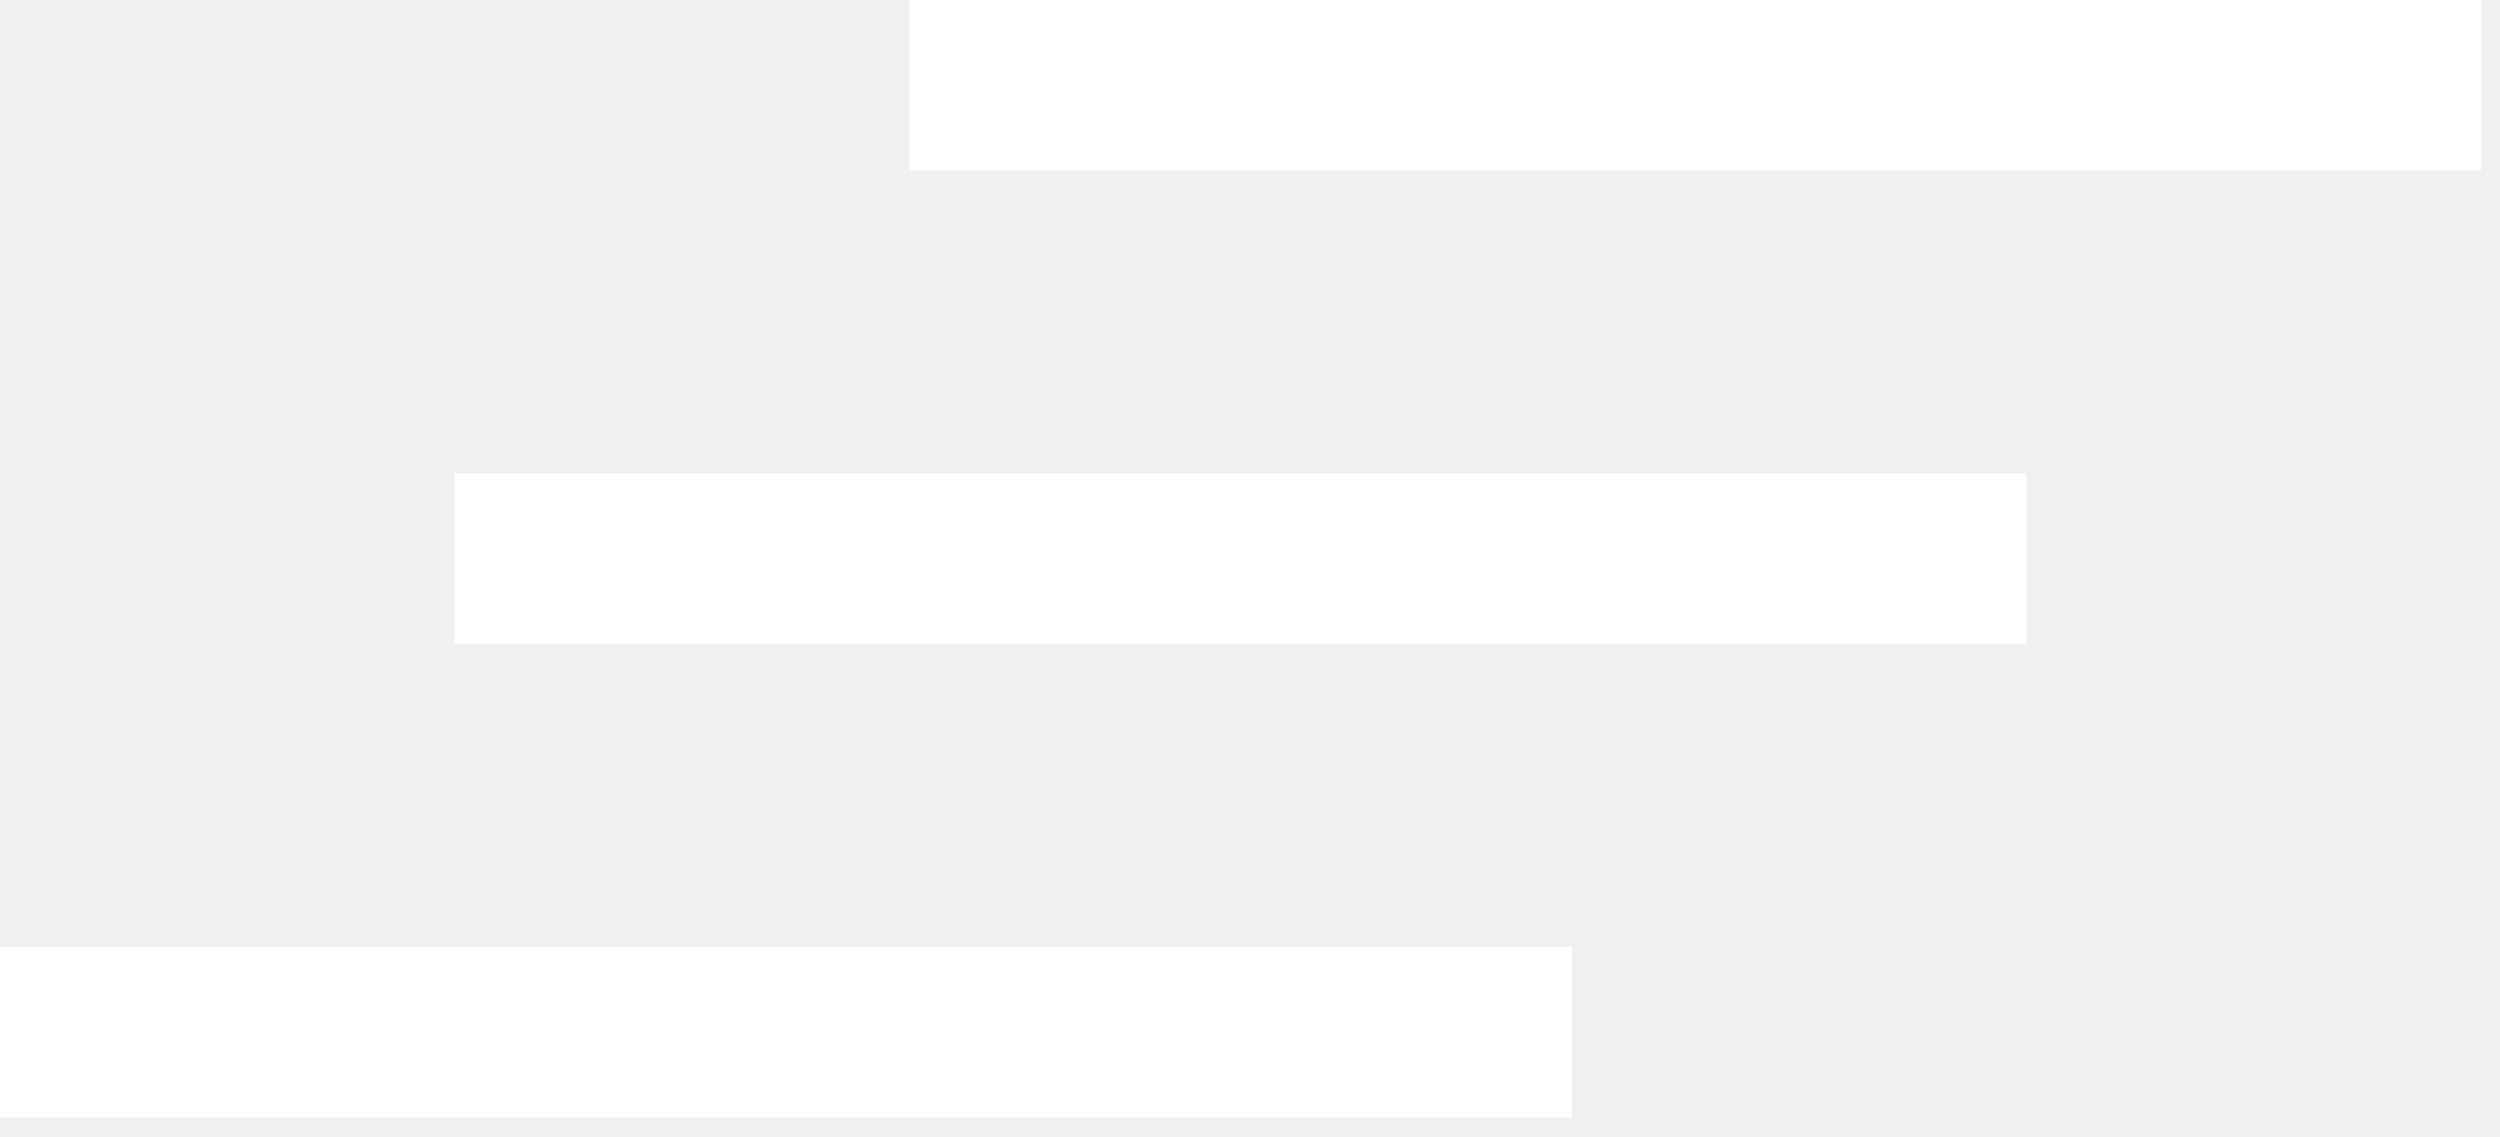
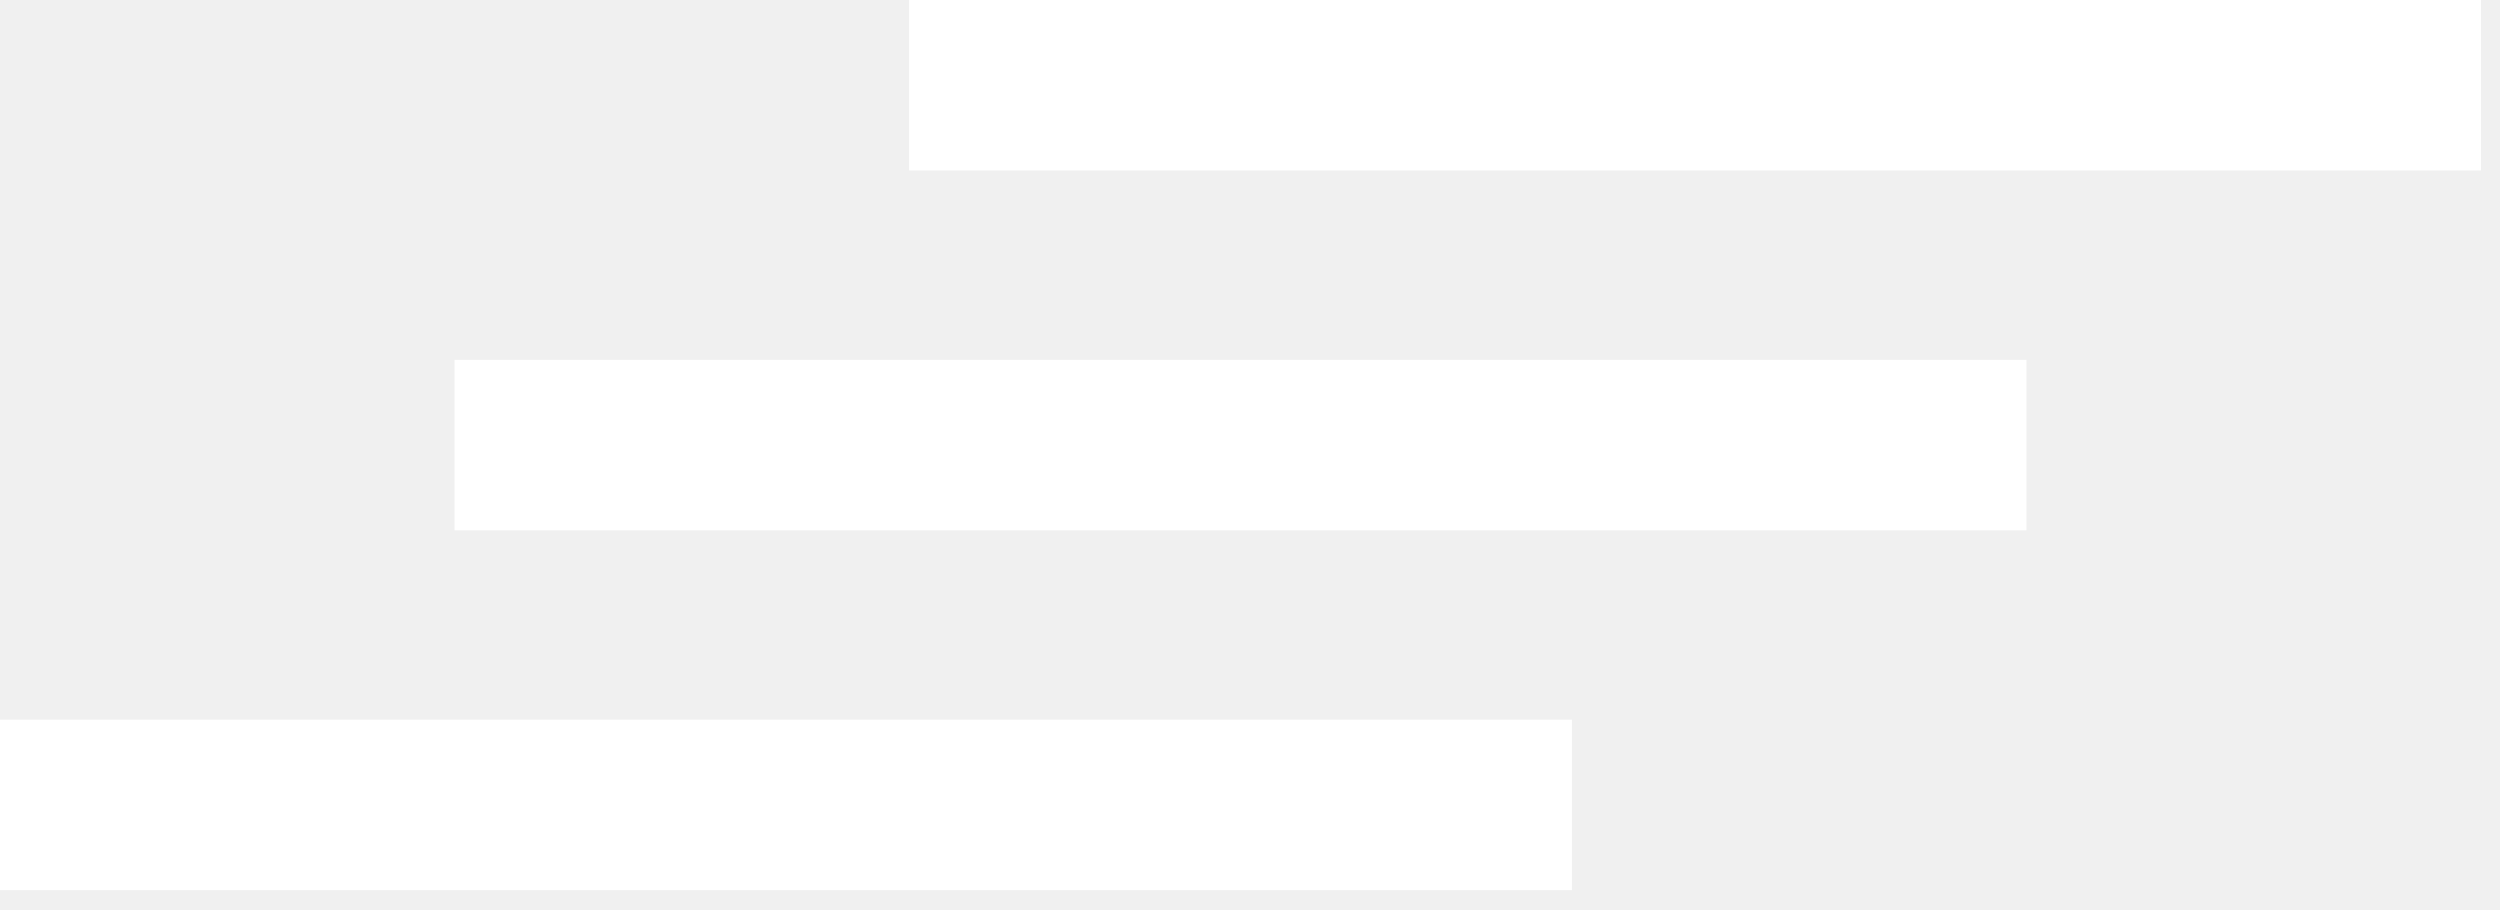
- <svg xmlns="http://www.w3.org/2000/svg" width="22" height="10" viewBox="0 0 22 10" fill="none">
-   <path d="M4.75 4.917C9.566 4.917 17.083 4.917 17.083 4.917M8.75 0.75C13.566 0.75 21.083 0.75 21.083 0.75M0.75 9.083H13.083" stroke="white" stroke-width="1.5" stroke-linecap="square" />
+ <svg xmlns="http://www.w3.org/2000/svg" width="22" height="8" viewBox="0 0 22 8" fill="none">
+   <path d="M4.75 3.917C9.566 3.917 17.083 3.917 17.083 3.917M8.75 0.75C13.566 0.75 21.083 0.75 21.083 0.75M0.75 7.083H13.083" stroke="white" stroke-width="1.5" stroke-linecap="square" />
</svg>
